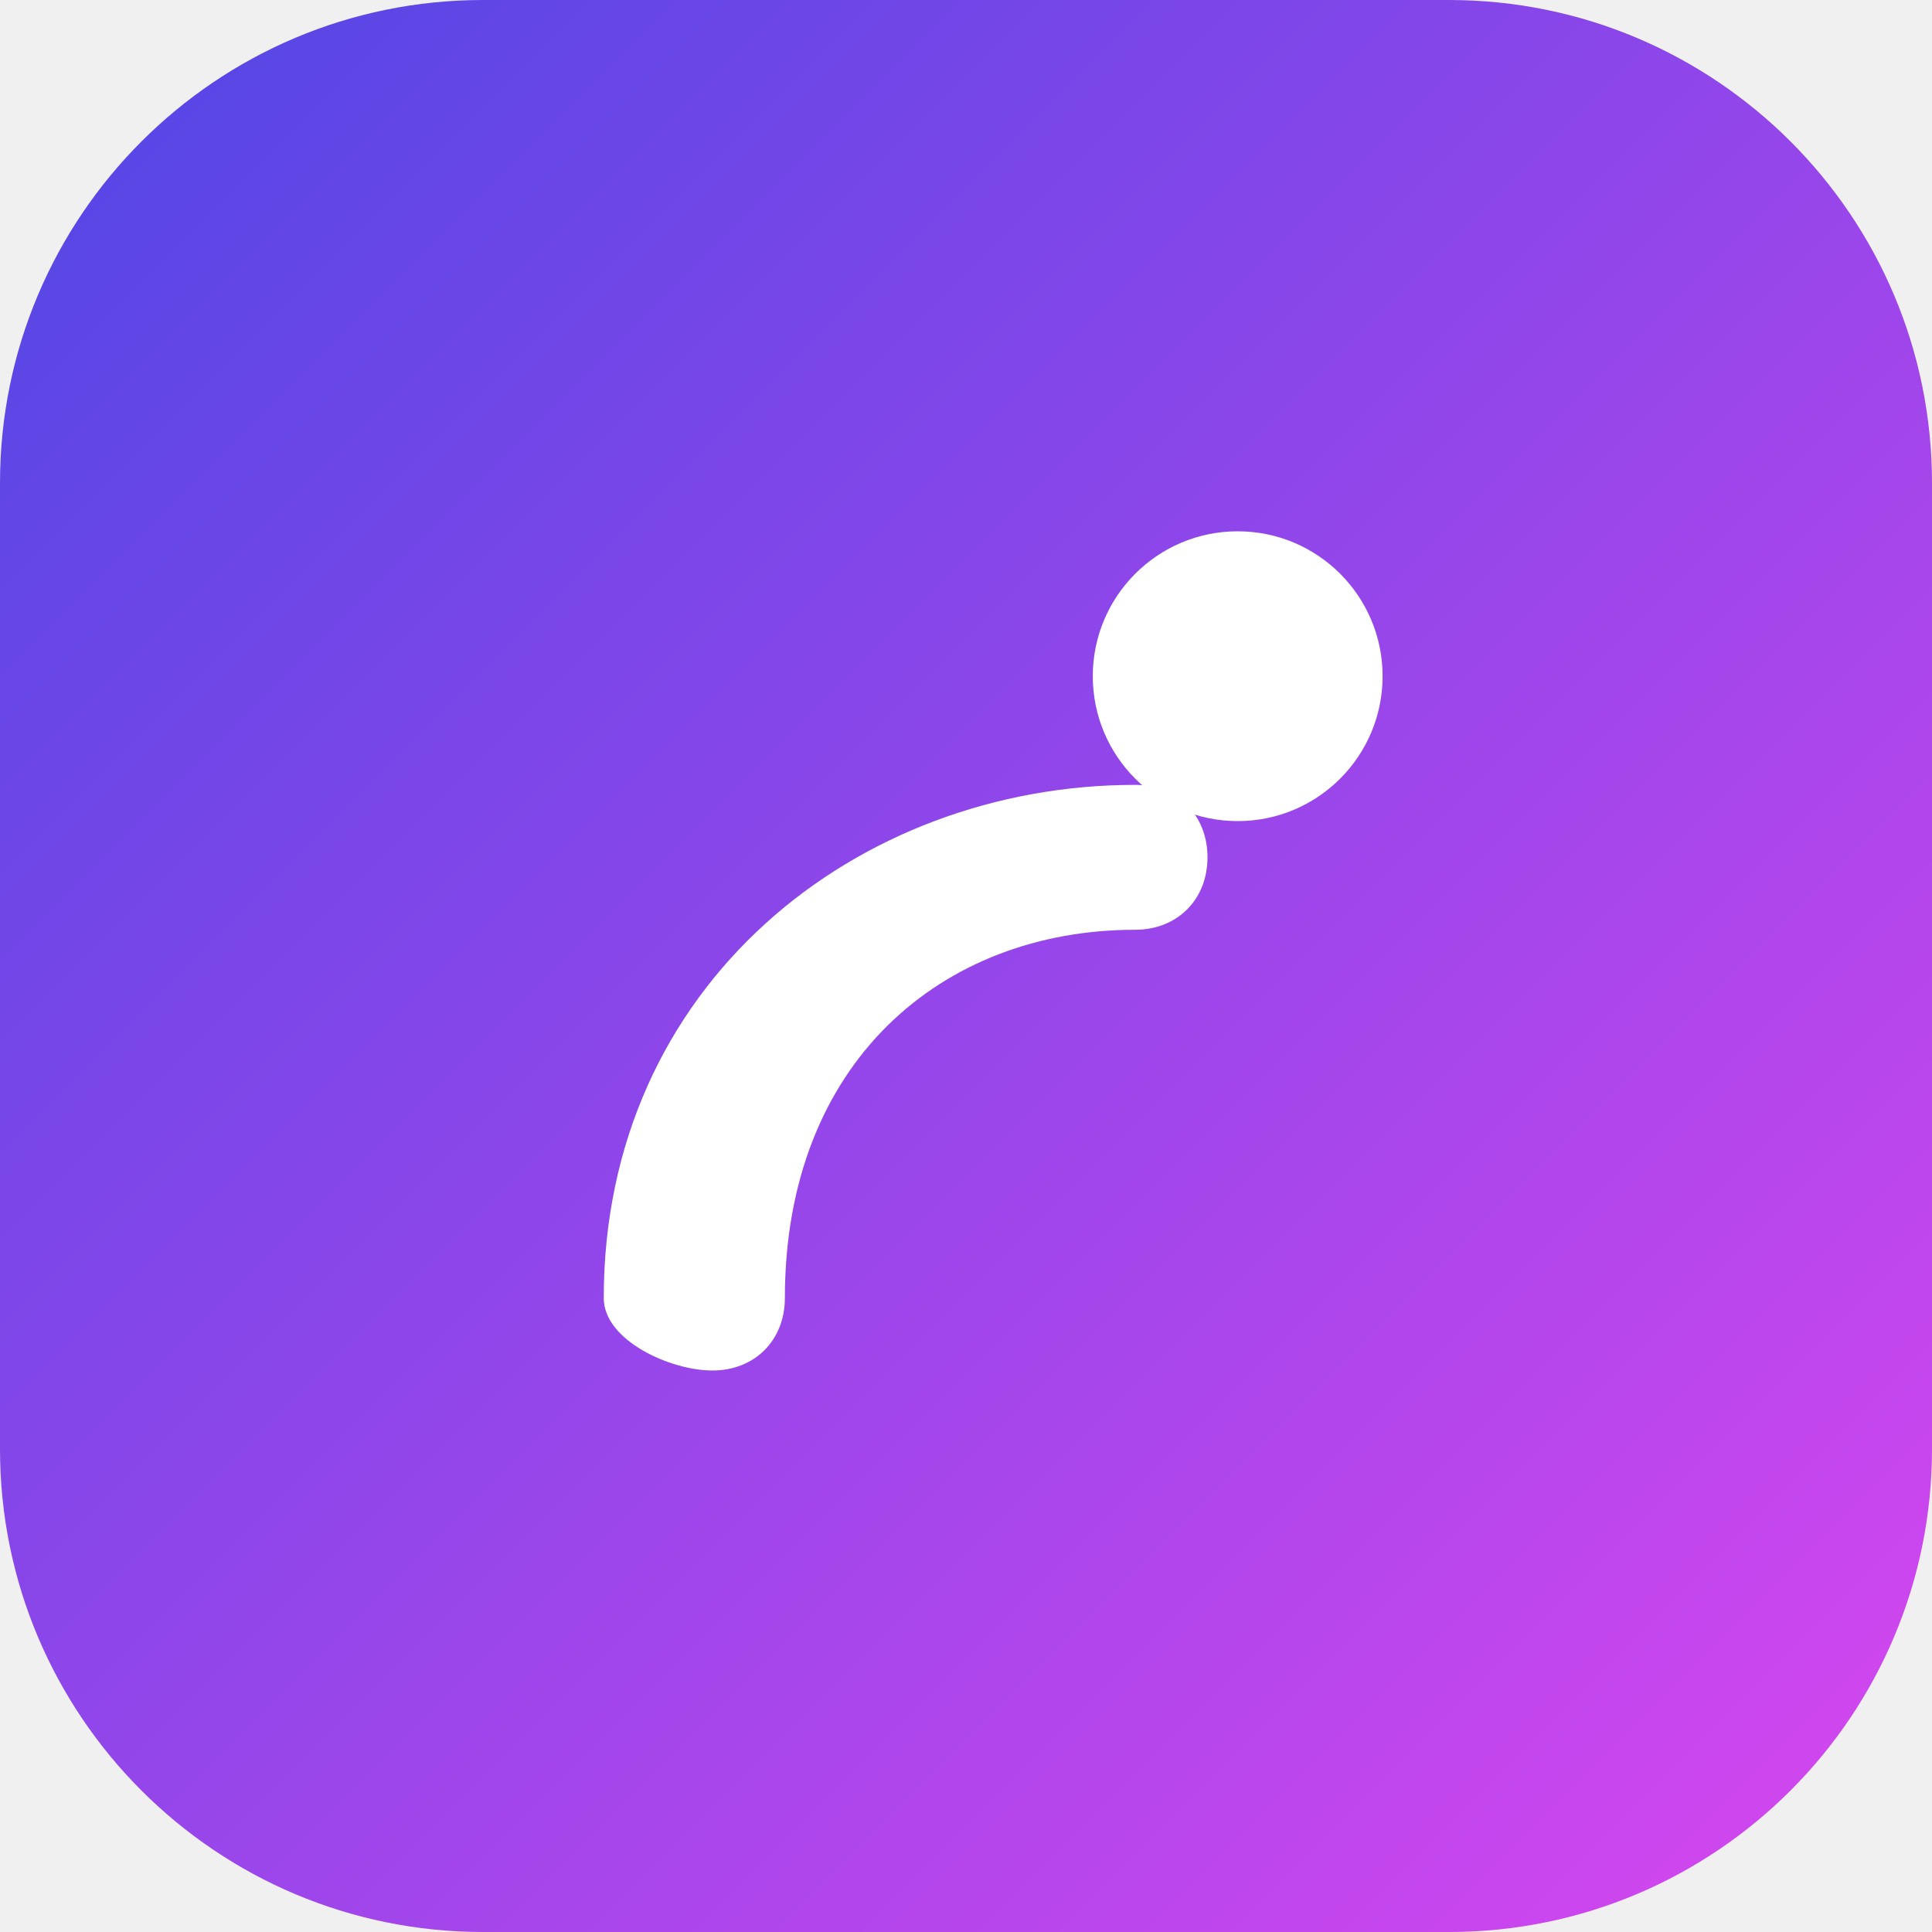
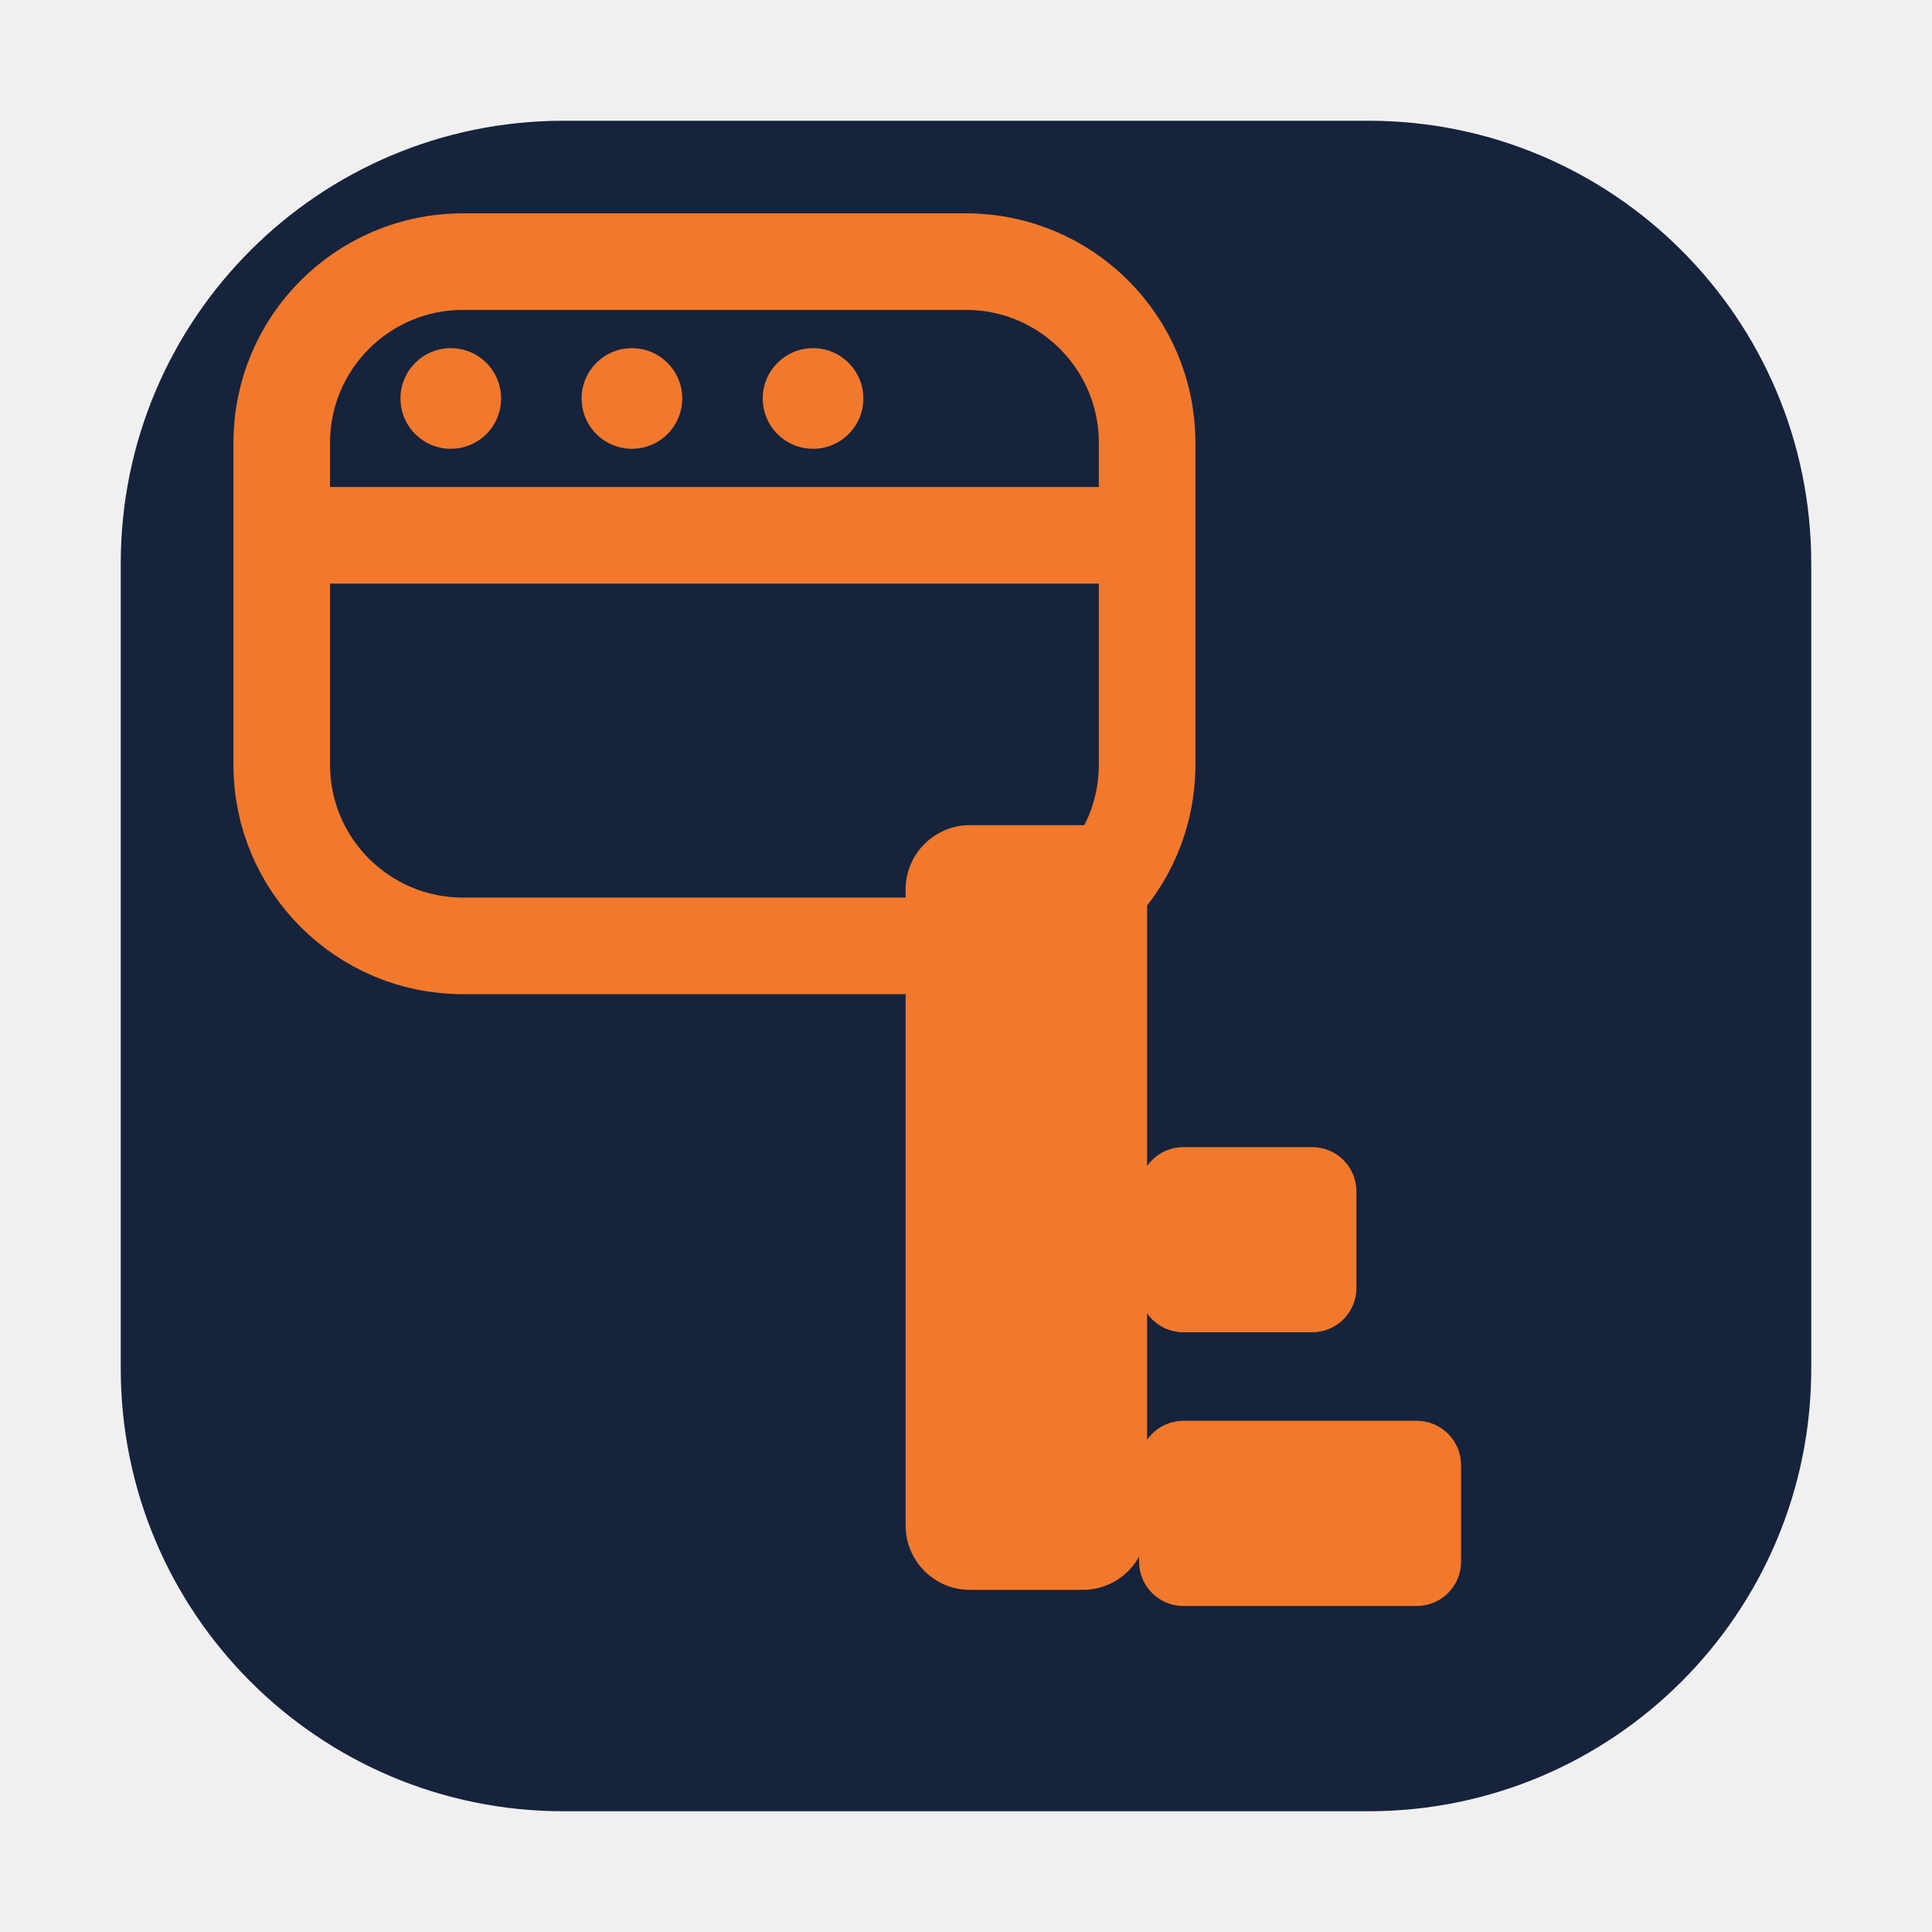
- <svg xmlns="http://www.w3.org/2000/svg" viewBox="0 0 32 32">
-   <defs>
-     <linearGradient id="g" x1="0" y1="0" x2="1" y2="1">
-       <stop offset="0%" stop-color="#4f46e5" />
-       <stop offset="100%" stop-color="#d946ef" />
-     </linearGradient>
-   </defs>
-   <rect width="32" height="32" rx="8" fill="url(#g)" />
-   <path d="M10 21.5c0-5.2 4.2-8.5 8.8-8.5.7 0 1.2.5 1.2 1.2S19.5 15.4 18.8 15.4C15.6 15.4 13 17.6 13 21.5c0 .7-.5 1.2-1.2 1.2S10 22.2 10 21.5z" fill="#fff" />
-   <circle cx="20.5" cy="11.2" r="2.4" fill="#fff" />
+ <svg xmlns="http://www.w3.org/2000/svg" viewBox="0 0 48 48">
+   <rect x="3" y="3" width="42" height="42" rx="11" fill="#16233d" />
+   <rect x="22.5" y="20.5" width="6" height="19" rx="1.6" fill="#f2792c" />
+   <rect x="28.3" y="28.5" width="5.4" height="4.6" rx="1.1" fill="#f2792c" />
+   <rect x="28.3" y="35.3" width="8" height="4.6" rx="1.1" fill="#f2792c" />
+   <rect x="7" y="6.5" width="21.5" height="17" rx="4.5" fill="none" stroke="#f2792c" stroke-width="2.4" />
+   <line x1="7" y1="13.3" x2="28.5" y2="13.3" stroke="#f2792c" stroke-width="2.4" />
+   <circle cx="11.2" cy="9.9" r="1.25" fill="#f2792c" />
+   <circle cx="15.7" cy="9.9" r="1.25" fill="#f2792c" />
+   <circle cx="20.2" cy="9.9" r="1.25" fill="#f2792c" />
</svg>
